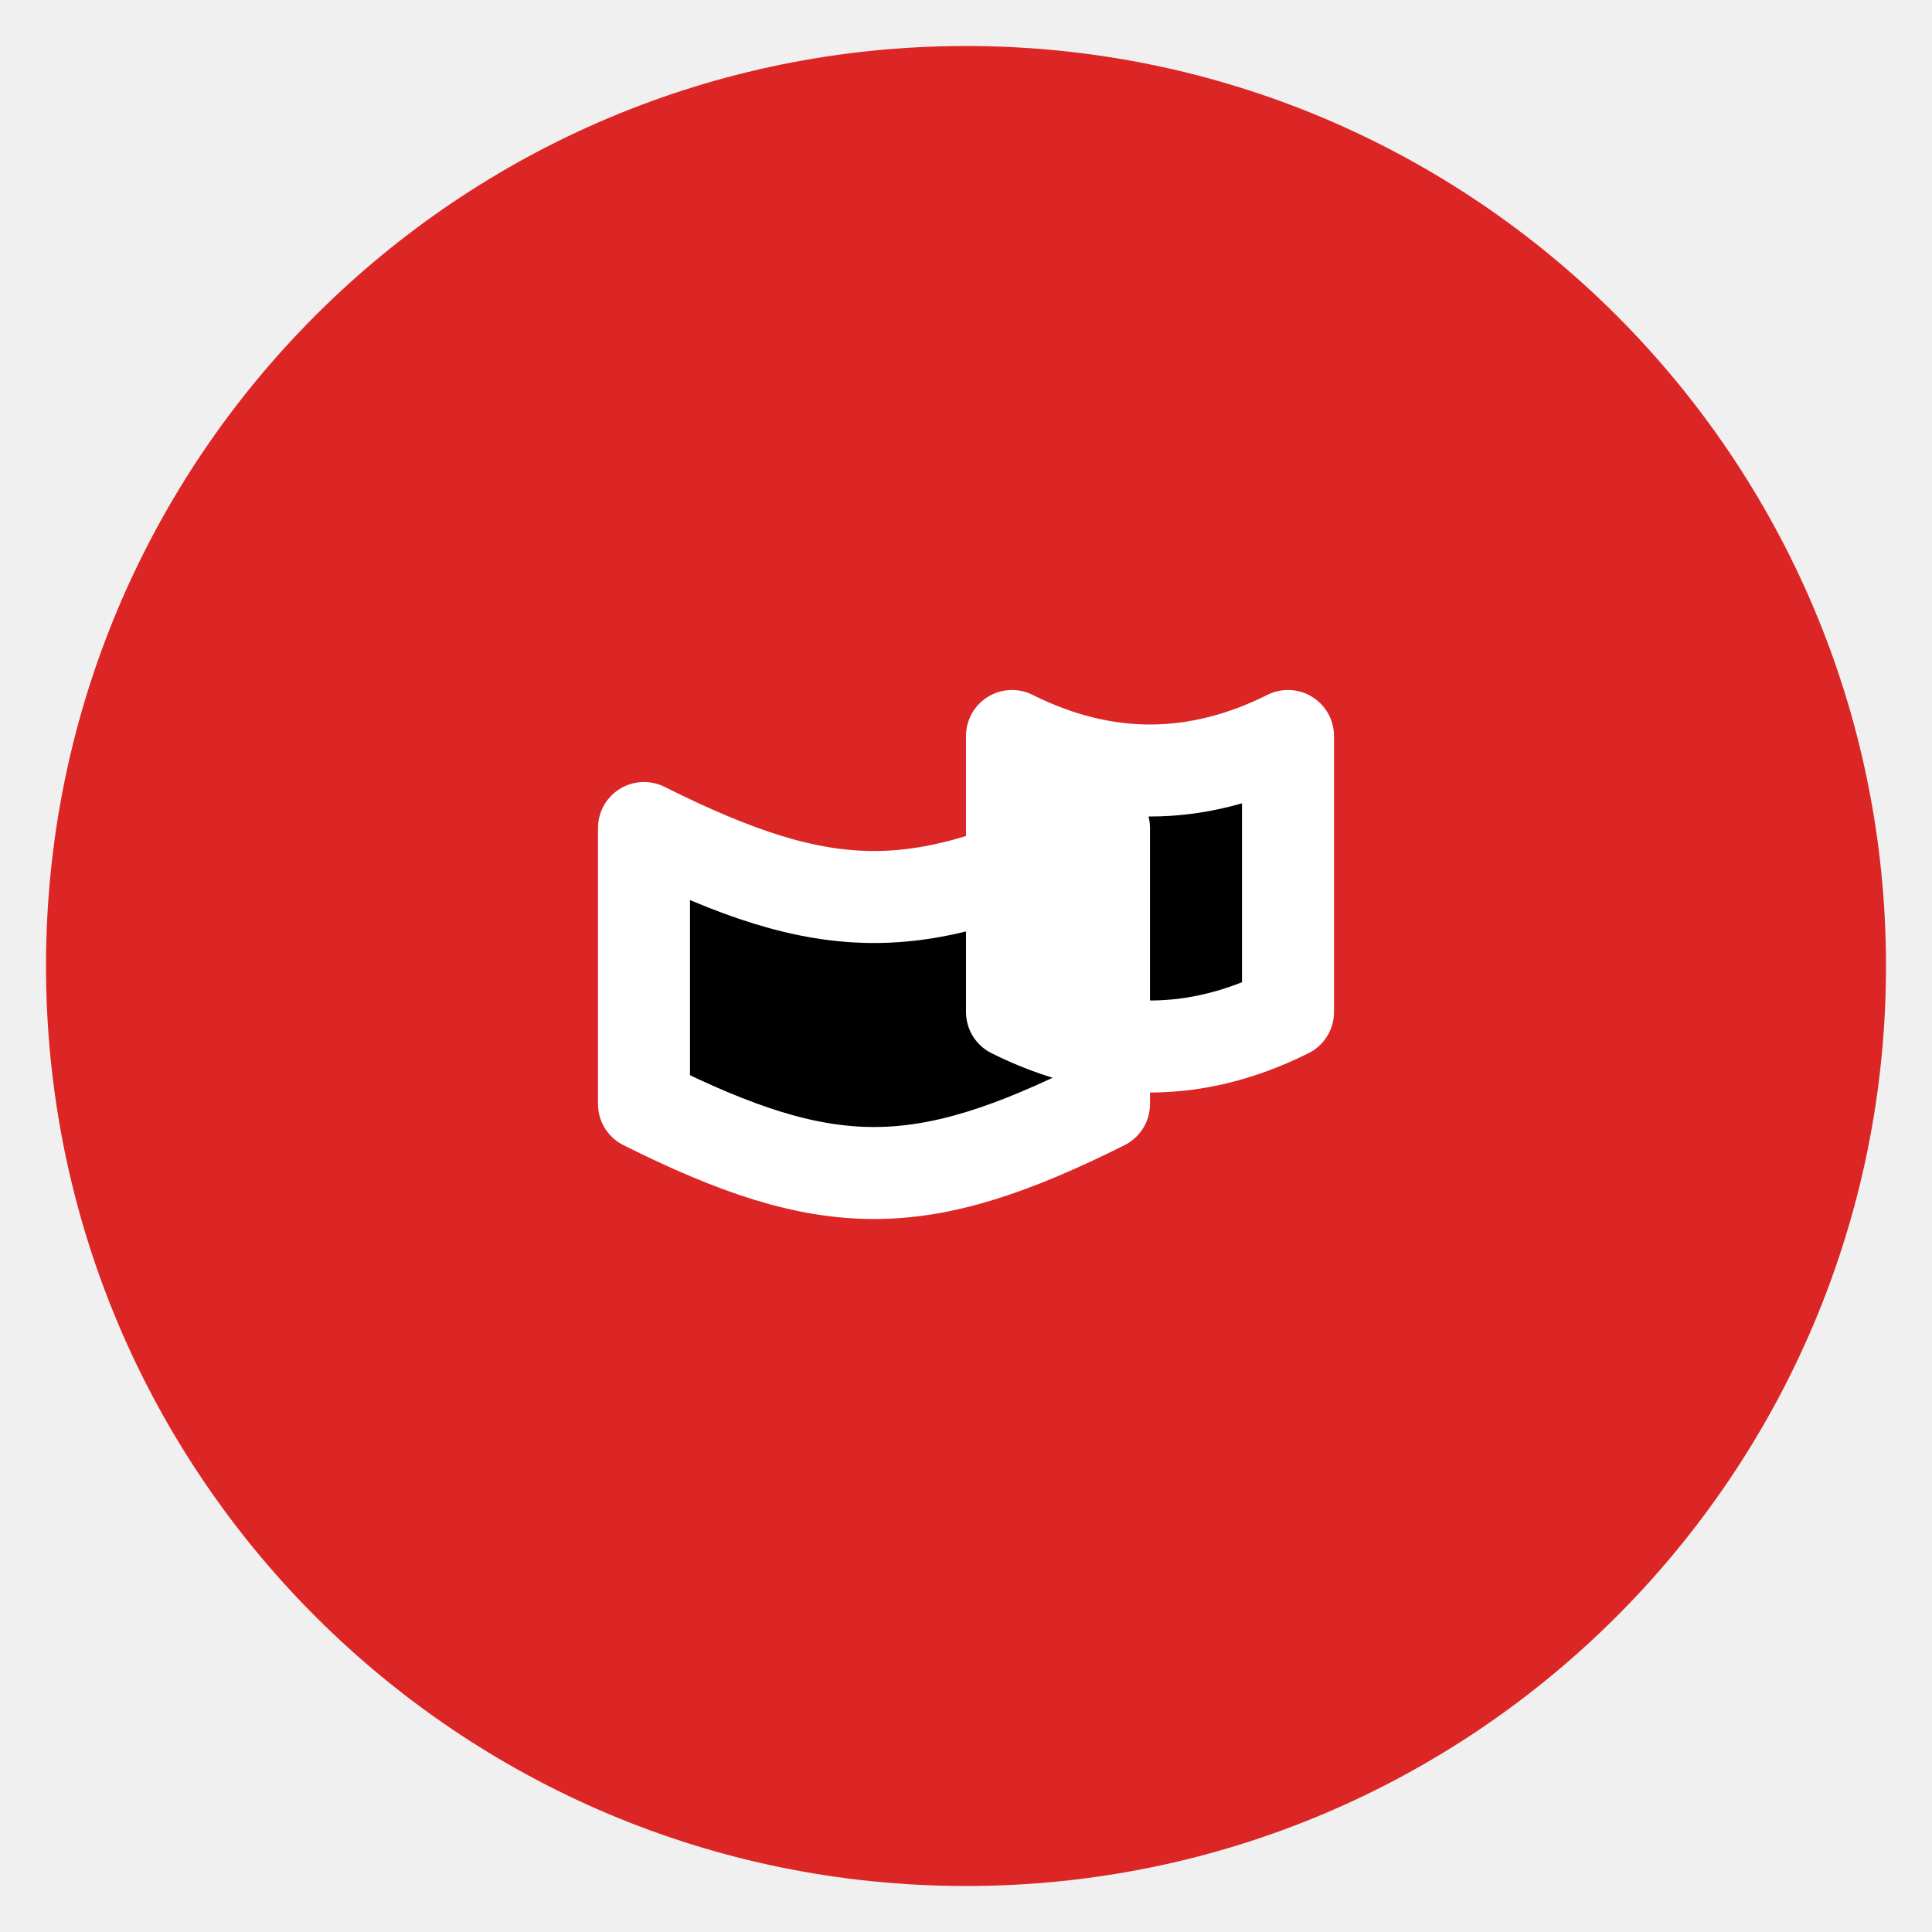
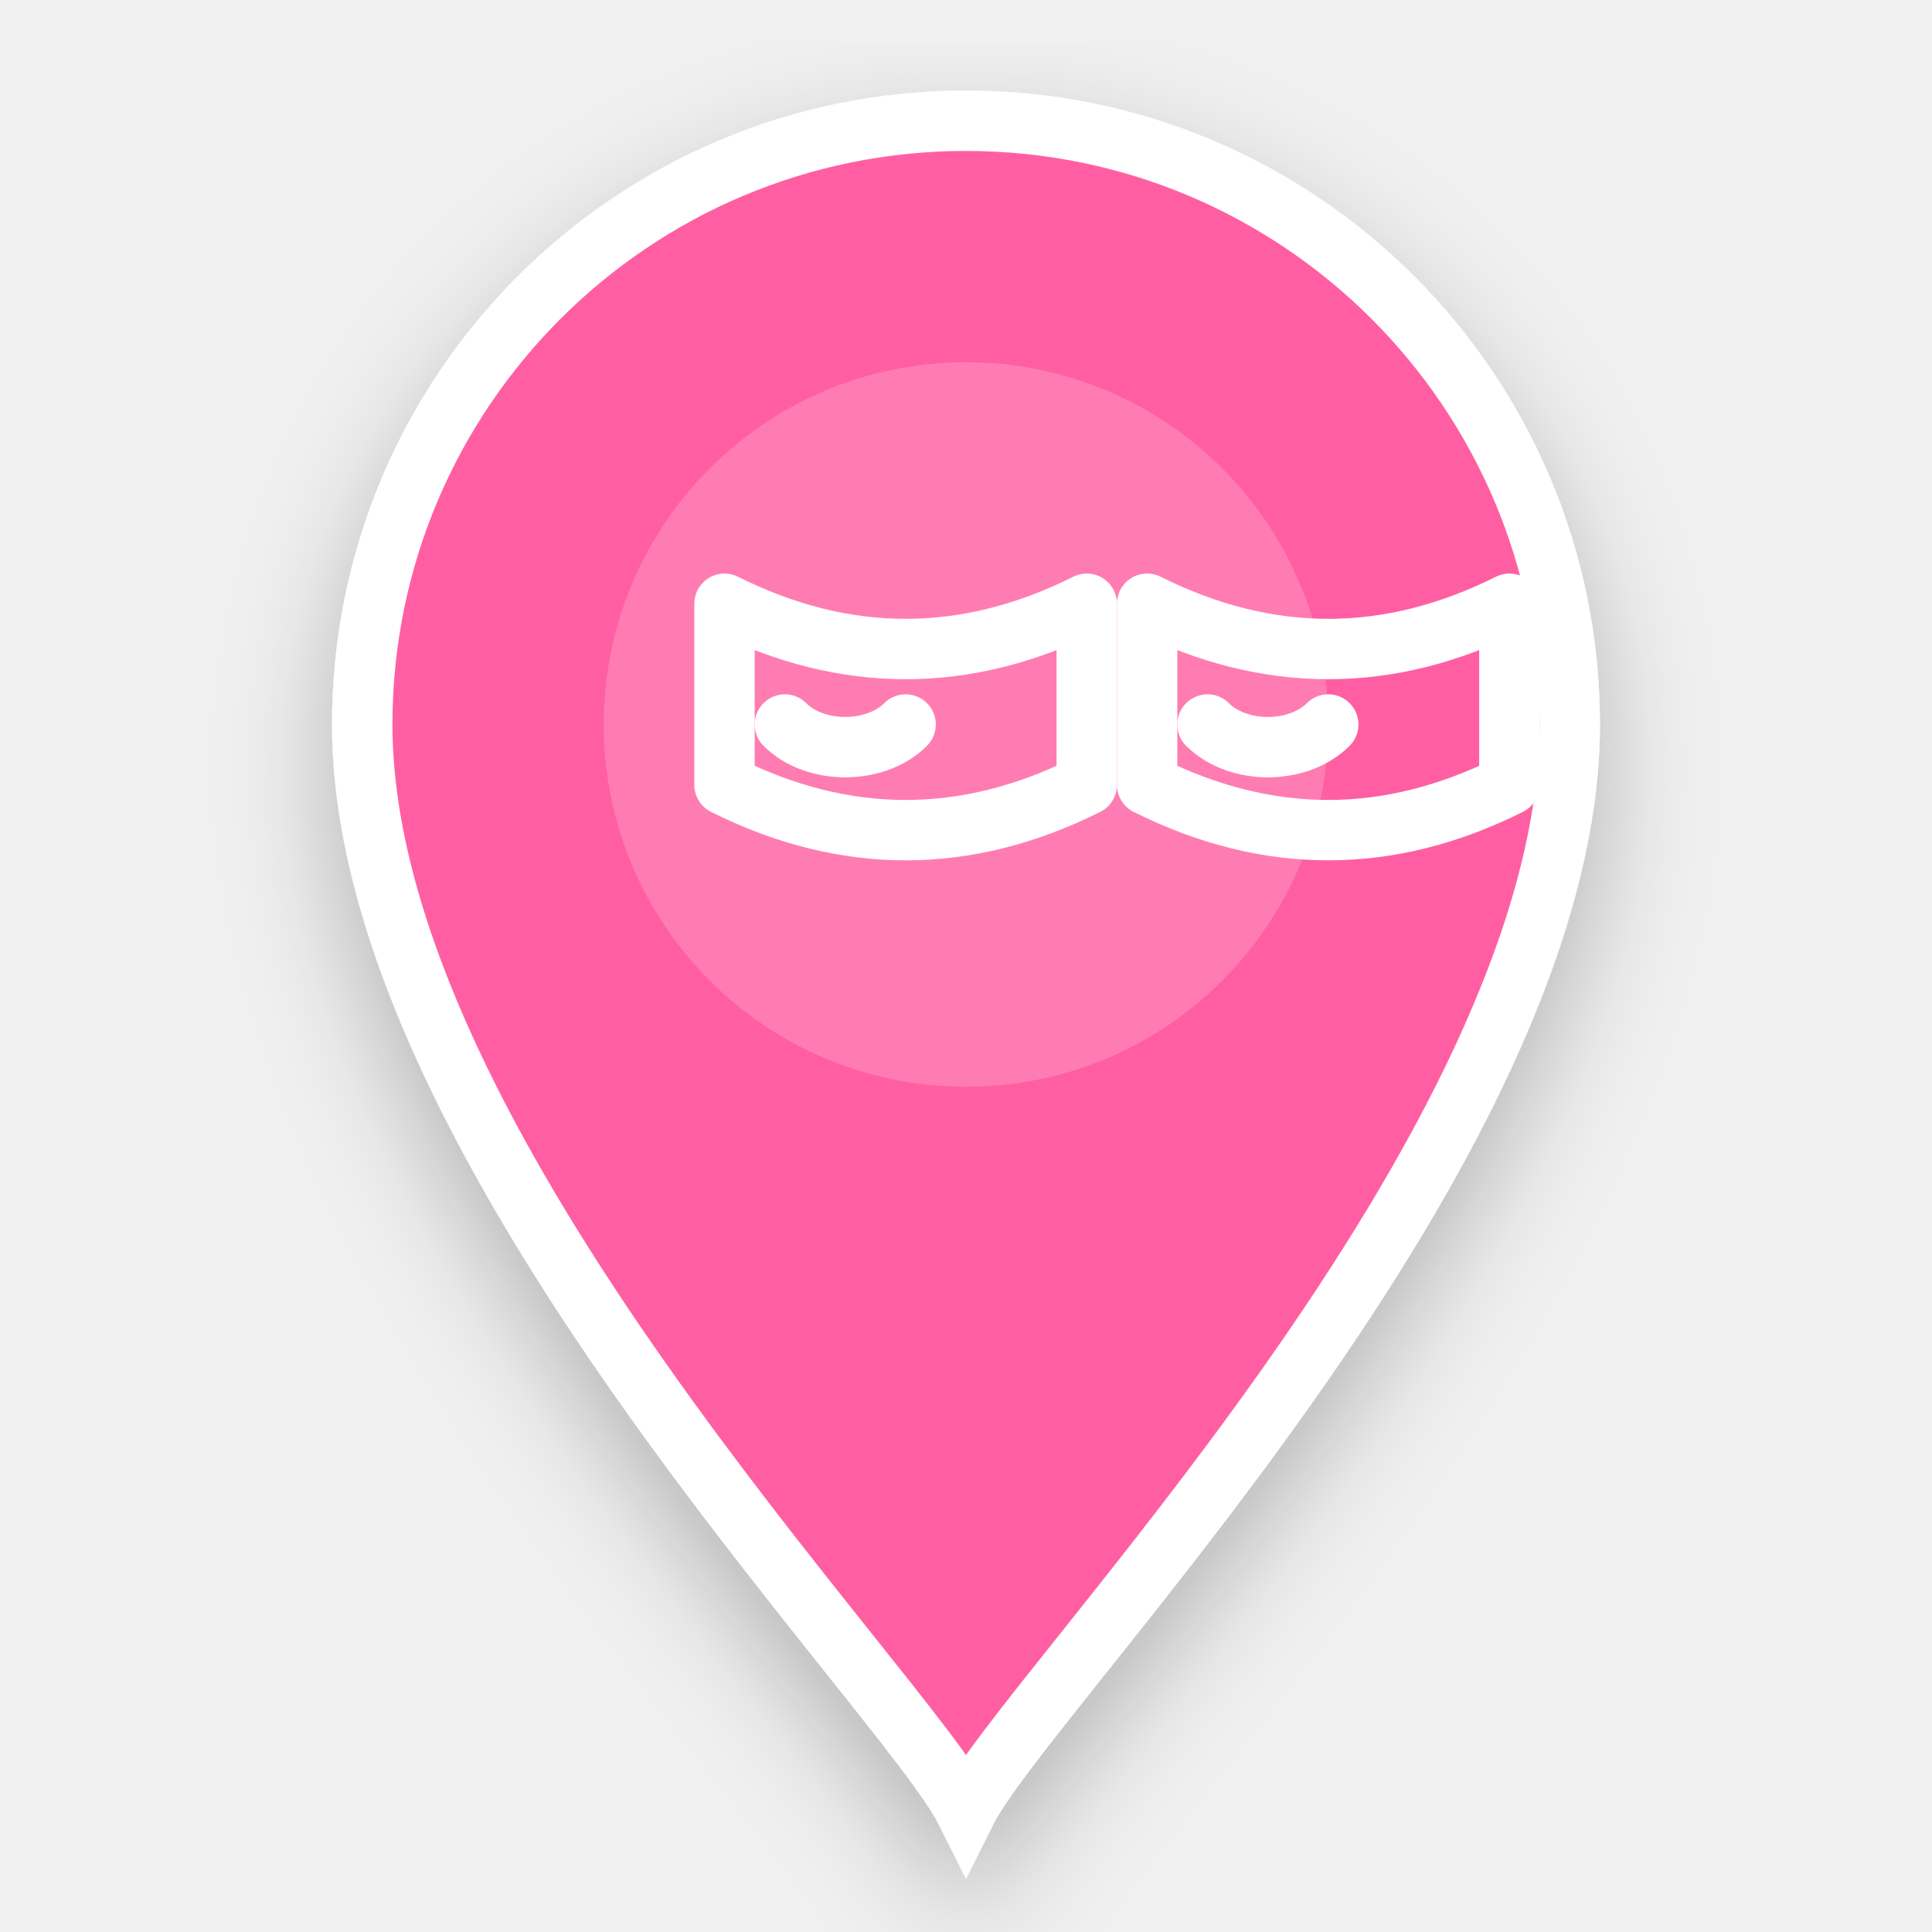
- <svg xmlns="http://www.w3.org/2000/svg" width="42" height="42">
-   <circle cx="21" cy="21" r="20" fill="#dc2626" />
-   <path d="M14 18c4 2 6 2 10 0v6c-4 2-6 2-10 0v-6Zm14-2v6c-2 1-4 1-6 0v-6c2 1 4 1 6 0Z" stroke="white" stroke-width="2" stroke-linejoin="round" />
+ <svg xmlns="http://www.w3.org/2000/svg" width="64" height="64" viewBox="0 0 64 64" aria-hidden="true" role="img">
+   <defs>
+     <filter id="shadow" x="-50%" y="-50%" width="200%" height="200%">
+       <feDropShadow dx="0" dy="1.5" stdDeviation="1.8" flood-opacity="0.25" />
+     </filter>
+   </defs>
+   <g filter="url(#shadow)">
+     <path d="M32 4c-11.046 0-20 8.954-20 20 0 14 18 32 20 36 2-4 20-22 20-36 0-11.046-8.954-20-20-20z" fill="#FF5FA2" stroke="white" stroke-width="2" />
+   </g>
+   <circle cx="32" cy="24" r="12" fill="white" opacity="0.18" />
+   <path d="M24 20c4 2 8 2 12 0v6c-4 2-8 2-12 0z" stroke="#ffffff" stroke-width="2" stroke-linecap="round" stroke-linejoin="round" fill="none" />
+   <path d="M38 20c4 2 8 2 12 0v6c-4 2-8 2-12 0z" stroke="#ffffff" stroke-width="2" stroke-linecap="round" stroke-linejoin="round" fill="none" />
+   <path d="M26 24c1 1 3 1 4 0M40 24c1 1 3 1 4 0" stroke="#ffffff" stroke-width="2" stroke-linecap="round" stroke-linejoin="round" fill="none" />
</svg>
